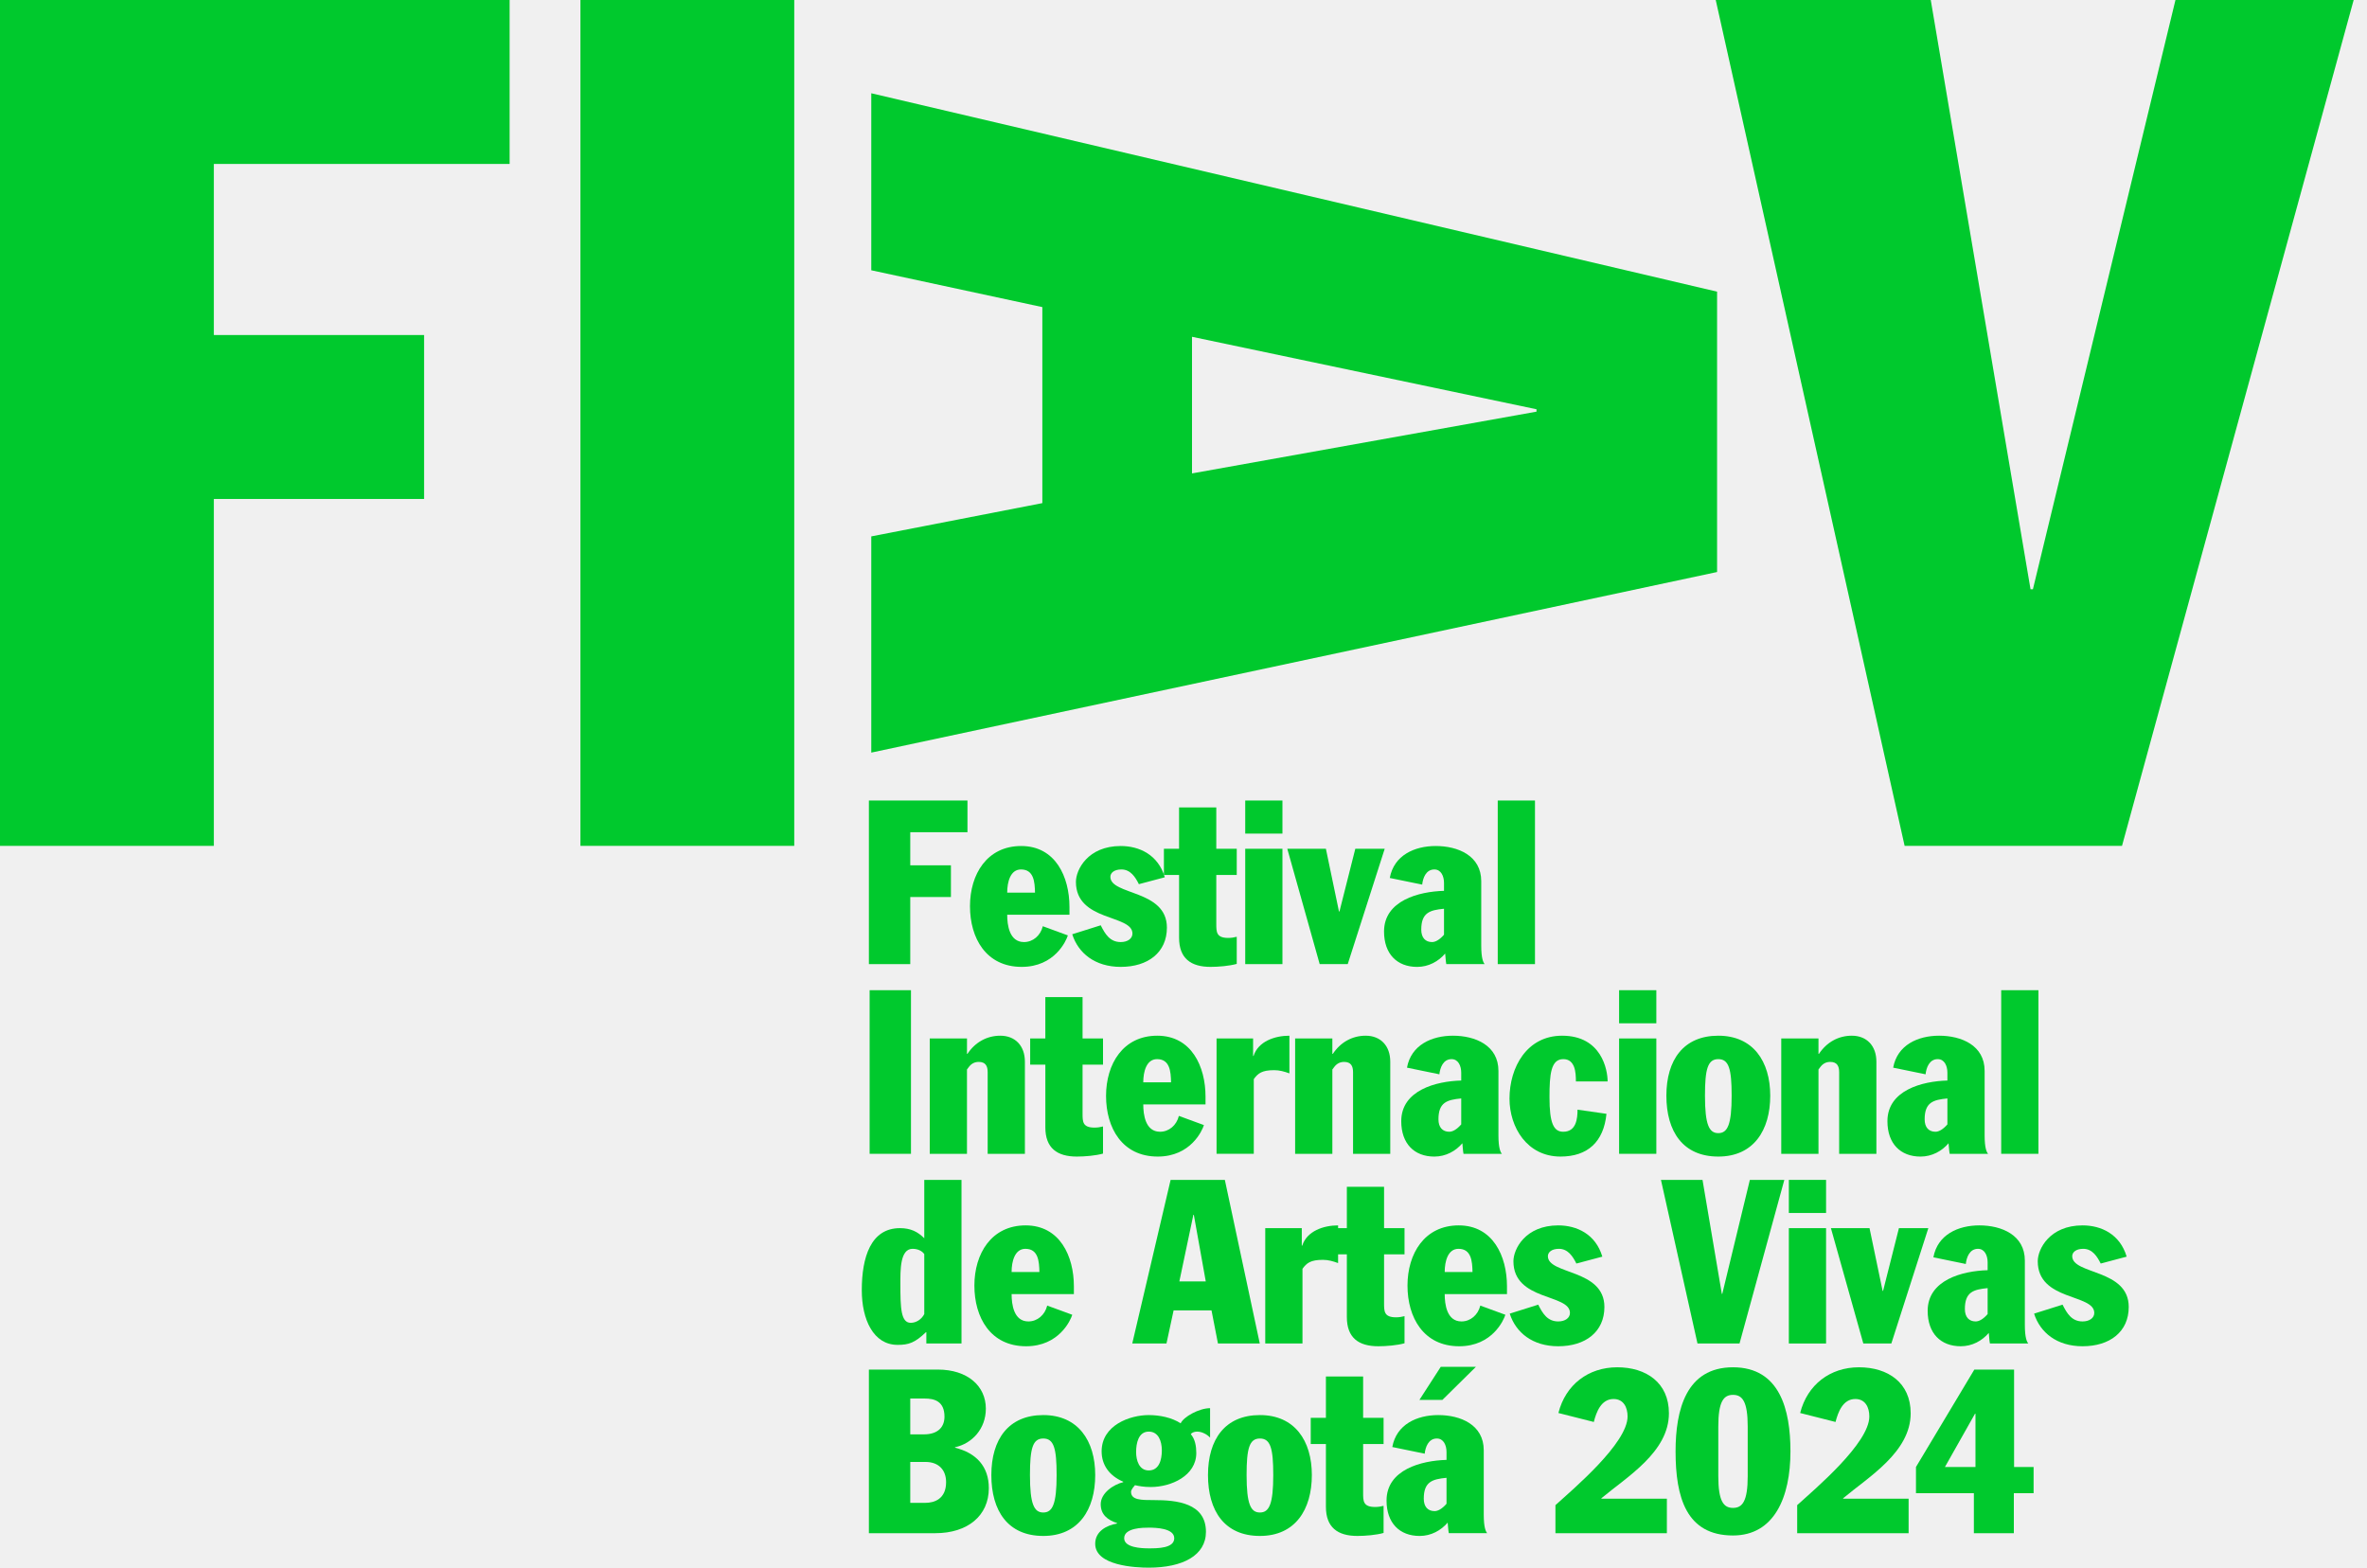
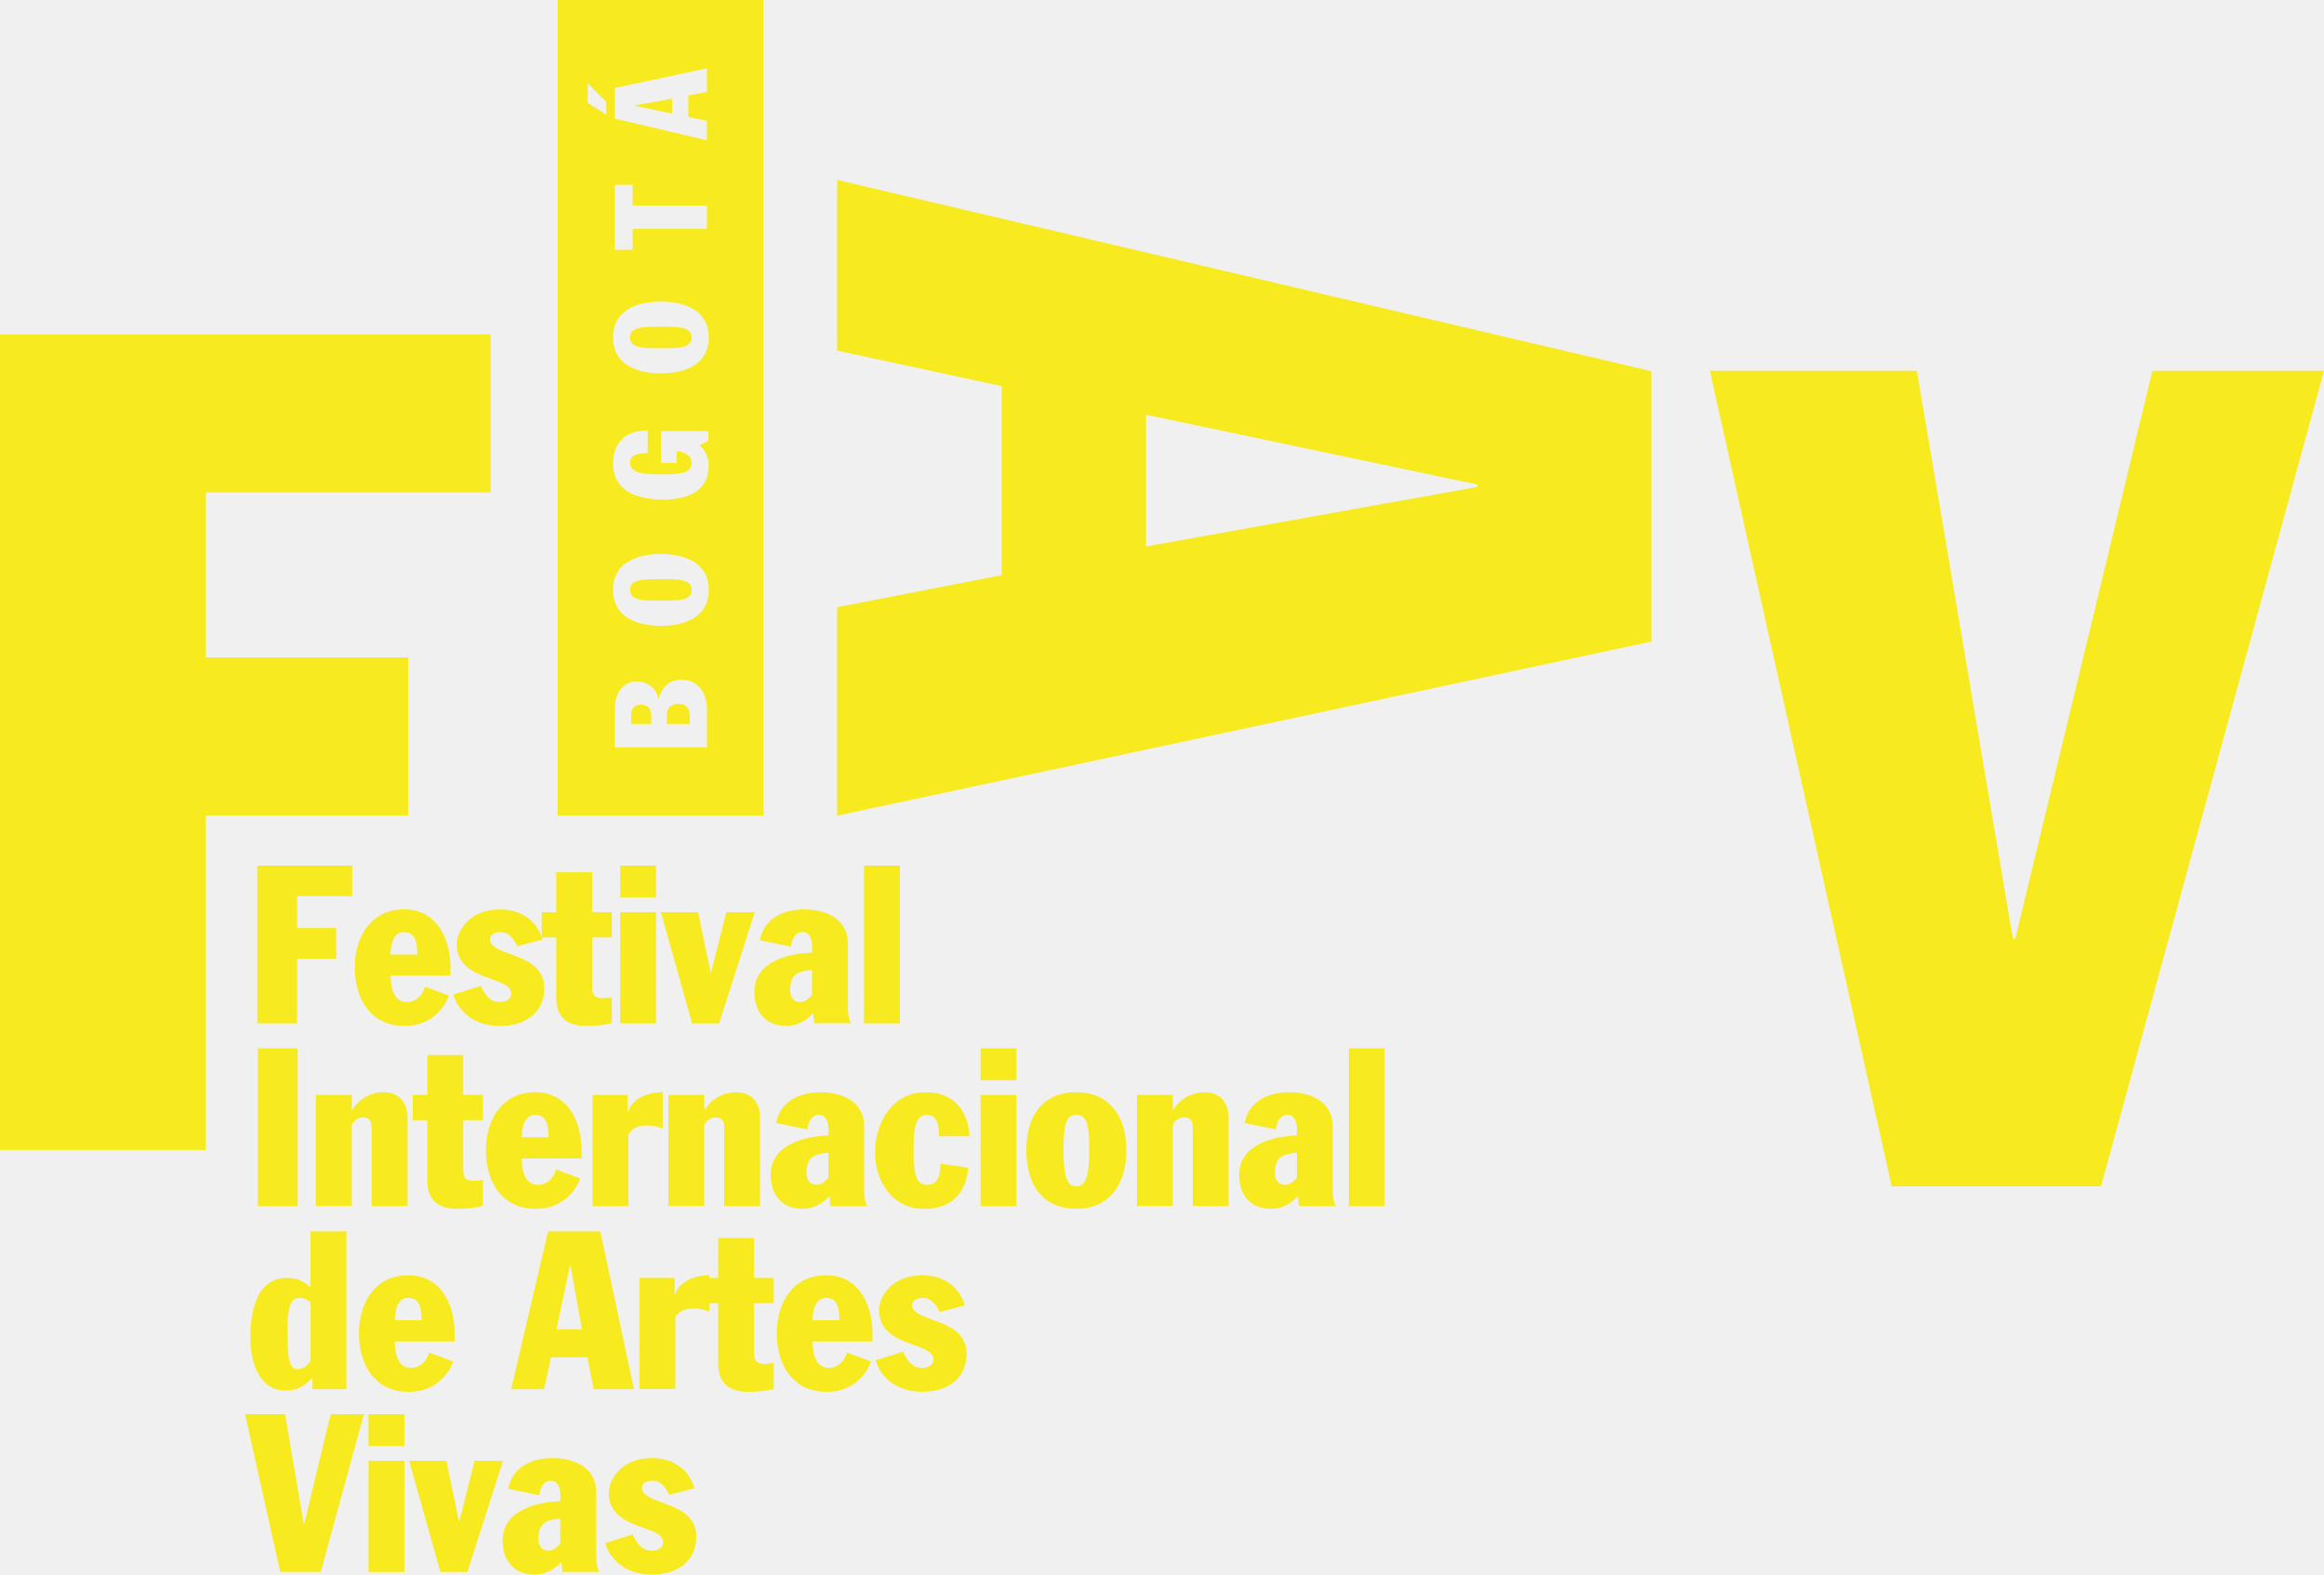
- <svg xmlns="http://www.w3.org/2000/svg" width="151" height="100" viewBox="0 0 151 100" fill="none">
-   <g clip-path="url(#clip0_120_8826)">
-     <path d="M0 0H32.511V10.458H13.641V21.371H27.054V31.829H13.641V53.958H0V0Z" fill="#00C92D" />
-     <path d="M37.027 0H50.668V53.957H37.027V0Z" fill="#00C92D" />
-     <path d="M109.539 18.605V36.489L55.582 48.009V34.216L66.495 32.094V19.59L55.582 17.241V5.949L109.539 18.605ZM76.043 21.484V30.199L98.02 26.259V26.107L76.043 21.484V21.484Z" fill="#00C92D" />
-     <path d="M109.453 0H123.17L129.535 37.589H129.687L138.781 0H150.149L135.371 53.957H121.503L109.453 0Z" fill="#00C92D" />
-     <path d="M55.43 51.065H61.718V53.087H58.069V55.198H60.663V57.221H58.069V61.501H55.43V51.065H55.43Z" fill="#00C92D" />
-     <path d="M64.253 58.35C64.253 58.995 64.385 60.094 65.323 60.094C65.895 60.094 66.378 59.684 66.525 59.083L68.123 59.669C68.02 60.006 67.287 61.677 65.177 61.677C62.905 61.677 61.879 59.845 61.879 57.807C61.879 55.77 62.963 53.967 65.147 53.967C67.331 53.967 68.225 55.931 68.225 57.851V58.349H64.253V58.35ZM66.027 56.943C66.012 56.254 65.953 55.462 65.132 55.462C64.458 55.462 64.253 56.254 64.253 56.943H66.027Z" fill="#00C92D" />
-     <path d="M72.653 56.4C72.433 55.96 72.125 55.462 71.539 55.462C71.055 55.462 70.835 55.697 70.835 55.931C70.835 57.118 74.441 56.737 74.441 59.171C74.441 60.754 73.239 61.677 71.495 61.677C69.853 61.677 68.783 60.798 68.402 59.596L70.22 59.024C70.498 59.581 70.806 60.094 71.495 60.094C71.935 60.094 72.243 59.874 72.243 59.551C72.243 58.32 68.637 58.804 68.637 56.254C68.637 55.477 69.399 53.967 71.495 53.967C72.682 53.967 73.884 54.524 74.309 55.961L72.653 56.401V56.4Z" fill="#00C92D" />
-     <path d="M75.217 55.814H74.25V54.143H75.217V51.505H77.592V54.143H78.897V55.814H77.592V58.936C77.592 59.449 77.592 59.83 78.355 59.83C78.545 59.83 78.736 59.8 78.897 59.757V61.486C78.428 61.618 77.739 61.677 77.226 61.677C75.966 61.677 75.218 61.134 75.218 59.815V55.813L75.217 55.814Z" fill="#00C92D" />
-     <path d="M79.438 51.065H81.812V53.175H79.438V51.065ZM79.438 54.143H81.812V61.501H79.438V54.143Z" fill="#00C92D" />
-     <path d="M82.122 54.143H84.584L85.419 58.145H85.449L86.46 54.143H88.336L85.977 61.501H84.188L82.121 54.143H82.122Z" fill="#00C92D" />
-     <path d="M92.119 56.327C92.119 55.887 91.929 55.462 91.503 55.462C90.961 55.462 90.77 56.019 90.727 56.429L88.66 56.005C88.924 54.553 90.243 53.967 91.591 53.967C93.013 53.967 94.494 54.583 94.494 56.21V60.314C94.494 61.15 94.626 61.399 94.713 61.501H92.265C92.222 61.296 92.222 61.047 92.192 60.827C91.767 61.325 91.137 61.678 90.404 61.678C89.128 61.678 88.293 60.857 88.293 59.421C88.293 57.442 90.521 56.87 92.119 56.826V56.328V56.327ZM92.119 57.968C91.21 58.056 90.668 58.217 90.668 59.302C90.668 59.816 90.932 60.094 91.357 60.094C91.562 60.094 91.826 59.962 92.119 59.625V57.968Z" fill="#00C92D" />
-     <path d="M95.547 51.065H97.922V61.501H95.547V51.065Z" fill="#00C92D" />
-     <path d="M55.477 63.165H58.115V73.601H55.477V63.165Z" fill="#00C92D" />
-     <path d="M59.313 66.243H61.688V67.225H61.717C62.215 66.477 62.963 66.067 63.814 66.067C64.767 66.067 65.382 66.713 65.382 67.724V73.602H63.007V68.398C63.007 68.003 62.875 67.739 62.435 67.739C62.186 67.739 61.981 67.841 61.819 68.047L61.687 68.222V73.602H59.312V66.244L59.313 66.243Z" fill="#00C92D" />
-     <path d="M66.686 67.914H65.719V66.243H66.686V63.605H69.061V66.243H70.366V67.914H69.061V71.036C69.061 71.549 69.061 71.93 69.823 71.93C70.014 71.93 70.204 71.901 70.366 71.857V73.587C69.896 73.719 69.208 73.777 68.695 73.777C67.435 73.777 66.687 73.234 66.687 71.915V67.913L66.686 67.914Z" fill="#00C92D" />
-     <path d="M72.933 70.45C72.933 71.095 73.065 72.194 74.003 72.194C74.575 72.194 75.058 71.783 75.205 71.183L76.803 71.769C76.7 72.106 75.967 73.777 73.856 73.777C71.584 73.777 70.559 71.945 70.559 69.907C70.559 67.87 71.643 66.067 73.827 66.067C76.011 66.067 76.905 68.031 76.905 69.951V70.449H72.933V70.45ZM74.706 69.042C74.692 68.353 74.633 67.562 73.812 67.562C73.138 67.562 72.933 68.353 72.933 69.042H74.706Z" fill="#00C92D" />
-     <path d="M77.61 66.243H79.94V67.357H79.97C80.263 66.433 81.318 66.067 82.256 66.067V68.471C81.934 68.354 81.626 68.266 81.289 68.266C80.497 68.266 80.248 68.471 79.984 68.837V73.601H77.609V66.243H77.61Z" fill="#00C92D" />
-     <path d="M82.622 66.243H84.996V67.225H85.026C85.524 66.477 86.272 66.067 87.122 66.067C88.075 66.067 88.69 66.713 88.69 67.724V73.602H86.316V68.398C86.316 68.003 86.184 67.739 85.744 67.739C85.495 67.739 85.289 67.841 85.128 68.047L84.996 68.222V73.602H82.621V66.244L82.622 66.243Z" fill="#00C92D" />
-     <path d="M93.217 68.427C93.217 67.987 93.026 67.562 92.601 67.562C92.058 67.562 91.868 68.119 91.824 68.53L89.757 68.105C90.021 66.654 91.341 66.067 92.689 66.067C94.111 66.067 95.591 66.683 95.591 68.31V72.415C95.591 73.25 95.724 73.499 95.811 73.602H93.363C93.319 73.396 93.319 73.147 93.29 72.928C92.865 73.426 92.235 73.778 91.501 73.778C90.226 73.778 89.391 72.957 89.391 71.521C89.391 69.542 91.618 68.97 93.217 68.927V68.428V68.427ZM93.217 70.069C92.308 70.157 91.765 70.318 91.765 71.403C91.765 71.916 92.029 72.194 92.454 72.194C92.66 72.194 92.924 72.062 93.217 71.725V70.069Z" fill="#00C92D" />
-     <path d="M100.533 68.984C100.533 68.691 100.519 68.339 100.416 68.061C100.299 67.768 100.108 67.562 99.727 67.562C98.936 67.562 98.848 68.53 98.848 69.995C98.848 71.652 99.112 72.194 99.727 72.194C100.563 72.194 100.636 71.343 100.636 70.786L102.483 71.05C102.307 72.839 101.281 73.777 99.551 73.777C97.411 73.777 96.297 71.901 96.297 70.083C96.297 68.075 97.411 66.067 99.653 66.067C102.175 66.067 102.556 68.251 102.556 68.984H100.533V68.984Z" fill="#00C92D" />
-     <path d="M103.289 63.165H105.664V65.276H103.289V63.165ZM103.289 66.243H105.664V73.601H103.289V66.243Z" fill="#00C92D" />
-     <path d="M109.618 66.067C111.831 66.067 112.93 67.694 112.93 69.893C112.93 72.091 111.875 73.777 109.618 73.777C107.36 73.777 106.305 72.179 106.305 69.893C106.305 67.606 107.404 66.067 109.618 66.067ZM109.618 72.282C110.204 72.282 110.468 71.754 110.468 69.893C110.468 68.192 110.292 67.562 109.618 67.562C108.943 67.562 108.767 68.192 108.767 69.893C108.767 71.754 109.031 72.282 109.618 72.282Z" fill="#00C92D" />
-     <path d="M113.633 66.243H116.008V67.225H116.038C116.536 66.477 117.284 66.067 118.134 66.067C119.087 66.067 119.702 66.713 119.702 67.724V73.602H117.327V68.398C117.327 68.003 117.195 67.739 116.755 67.739C116.506 67.739 116.301 67.841 116.14 68.047L116.008 68.222V73.602H113.633V66.244L113.633 66.243Z" fill="#00C92D" />
-     <path d="M124.232 68.427C124.232 67.987 124.042 67.562 123.616 67.562C123.074 67.562 122.884 68.119 122.84 68.53L120.773 68.105C121.037 66.654 122.356 66.067 123.705 66.067C125.126 66.067 126.607 66.683 126.607 68.31V72.415C126.607 73.25 126.739 73.499 126.827 73.602H124.379C124.335 73.396 124.335 73.147 124.305 72.928C123.881 73.426 123.25 73.778 122.517 73.778C121.242 73.778 120.406 72.957 120.406 71.521C120.406 69.542 122.634 68.97 124.232 68.927V68.428V68.427ZM124.232 70.069C123.324 70.157 122.781 70.318 122.781 71.403C122.781 71.916 123.045 72.194 123.47 72.194C123.675 72.194 123.939 72.062 124.232 71.725V70.069Z" fill="#00C92D" />
-     <path d="M127.664 63.165H130.039V73.601H127.664V63.165Z" fill="#00C92D" />
-     <path d="M61.338 85.701H59.095V84.983H59.066C58.363 85.658 57.967 85.789 57.263 85.789C55.709 85.789 54.977 84.162 54.977 82.3C54.977 80.205 55.548 78.343 57.41 78.343C58.084 78.343 58.538 78.563 58.963 78.988V75.265H61.338V85.701V85.701ZM58.963 79.999C58.831 79.809 58.568 79.662 58.216 79.662C57.41 79.662 57.439 81.04 57.439 81.905C57.439 83.429 57.468 84.382 58.099 84.382C58.45 84.382 58.788 84.163 58.963 83.825V80V79.999Z" fill="#00C92D" />
-     <path d="M64.534 82.55C64.534 83.195 64.666 84.294 65.604 84.294C66.176 84.294 66.659 83.883 66.806 83.283L68.404 83.869C68.302 84.206 67.569 85.877 65.458 85.877C63.186 85.877 62.16 84.045 62.16 82.007C62.16 79.97 63.245 78.167 65.429 78.167C67.613 78.167 68.507 80.131 68.507 82.051V82.549H64.534V82.55ZM66.308 81.143C66.293 80.454 66.235 79.662 65.414 79.662C64.74 79.662 64.534 80.454 64.534 81.143H66.308Z" fill="#00C92D" />
-     <path d="M74.678 75.265H78.138L80.366 85.701H77.698L77.287 83.59H74.869L74.414 85.701H72.231L74.678 75.265ZM75.235 81.743H76.921L76.159 77.493H76.13L75.235 81.743Z" fill="#00C92D" />
-     <path d="M80.715 78.343H83.046V79.457H83.075C83.368 78.533 84.424 78.167 85.362 78.167V80.571C85.04 80.454 84.732 80.365 84.394 80.365C83.603 80.365 83.354 80.571 83.09 80.937V85.701H80.715V78.344L80.715 78.343Z" fill="#00C92D" />
-     <path d="M85.921 80.014H84.953V78.344H85.921V75.705H88.295V78.344H89.6V80.014H88.295V83.136C88.295 83.649 88.295 84.031 89.058 84.031C89.248 84.031 89.439 84.001 89.6 83.957V85.687C89.131 85.819 88.442 85.877 87.929 85.877C86.669 85.877 85.921 85.335 85.921 84.016V80.014L85.921 80.014Z" fill="#00C92D" />
-     <path d="M92.163 82.55C92.163 83.195 92.295 84.294 93.233 84.294C93.805 84.294 94.288 83.883 94.435 83.283L96.033 83.869C95.93 84.206 95.198 85.877 93.087 85.877C90.815 85.877 89.789 84.045 89.789 82.007C89.789 79.97 90.874 78.167 93.058 78.167C95.242 78.167 96.136 80.131 96.136 82.051V82.549H92.163V82.55ZM93.937 81.143C93.922 80.454 93.864 79.662 93.043 79.662C92.368 79.662 92.163 80.454 92.163 81.143H93.937Z" fill="#00C92D" />
-     <path d="M100.563 80.6C100.343 80.16 100.035 79.662 99.449 79.662C98.965 79.662 98.746 79.897 98.746 80.131C98.746 81.318 102.351 80.937 102.351 83.371C102.351 84.954 101.149 85.877 99.405 85.877C97.764 85.877 96.694 84.998 96.312 83.796L98.13 83.224C98.408 83.781 98.716 84.294 99.405 84.294C99.845 84.294 100.153 84.074 100.153 83.751C100.153 82.52 96.547 83.004 96.547 80.454C96.547 79.677 97.309 78.167 99.405 78.167C100.592 78.167 101.794 78.724 102.219 80.161L100.563 80.601V80.6Z" fill="#00C92D" />
-     <path d="M105.957 75.265H108.61L109.842 82.535H109.871L111.63 75.265H113.829L110.971 85.701H108.289L105.958 75.265H105.957Z" fill="#00C92D" />
-     <path d="M114.117 75.265H116.492V77.376H114.117V75.265ZM114.117 78.343H116.492V85.701H114.117V78.343Z" fill="#00C92D" />
-     <path d="M116.801 78.343H119.264L120.099 82.345H120.129L121.14 78.343H123.016L120.656 85.701H118.868L116.801 78.343H116.801Z" fill="#00C92D" />
-     <path d="M126.799 80.527C126.799 80.087 126.608 79.662 126.183 79.662C125.64 79.662 125.45 80.219 125.406 80.629L123.339 80.204C123.603 78.753 124.923 78.167 126.271 78.167C127.693 78.167 129.173 78.783 129.173 80.41V84.514C129.173 85.349 129.305 85.598 129.393 85.701H126.945C126.901 85.496 126.901 85.246 126.872 85.027C126.447 85.525 125.817 85.877 125.083 85.877C123.808 85.877 122.973 85.056 122.973 83.62C122.973 81.641 125.2 81.069 126.799 81.026V80.527V80.527ZM126.799 82.168C125.89 82.257 125.347 82.417 125.347 83.502C125.347 84.016 125.612 84.294 126.036 84.294C126.242 84.294 126.506 84.162 126.799 83.825V82.168Z" fill="#00C92D" />
-     <path d="M134.012 80.6C133.792 80.16 133.484 79.662 132.898 79.662C132.414 79.662 132.195 79.897 132.195 80.131C132.195 81.318 135.8 80.937 135.8 83.371C135.8 84.954 134.598 85.877 132.854 85.877C131.213 85.877 130.143 84.998 129.762 83.796L131.579 83.224C131.857 83.781 132.165 84.294 132.854 84.294C133.294 84.294 133.602 84.074 133.602 83.751C133.602 82.52 129.996 83.004 129.996 80.454C129.996 79.677 130.759 78.167 132.854 78.167C134.041 78.167 135.244 78.724 135.668 80.161L134.012 80.601V80.6Z" fill="#00C92D" />
-     <path d="M55.43 87.365H59.828C61.733 87.365 62.891 88.42 62.891 89.857C62.891 91.147 62.012 92.085 60.926 92.319V92.349C62.289 92.686 63.081 93.551 63.081 94.929C63.081 96.688 61.733 97.802 59.666 97.802H55.43V87.366L55.43 87.365ZM58.069 91.498H58.933C59.886 91.498 60.252 90.985 60.252 90.369C60.252 89.373 59.593 89.212 58.992 89.212H58.069V91.498ZM58.069 95.866H59.036C59.608 95.866 60.355 95.617 60.355 94.547C60.355 93.77 59.886 93.257 59.036 93.257H58.069V95.866Z" fill="#00C92D" />
-     <path d="M66.555 90.267C68.768 90.267 69.868 91.894 69.868 94.093C69.868 96.291 68.813 97.977 66.555 97.977C64.297 97.977 63.242 96.379 63.242 94.093C63.242 91.806 64.342 90.267 66.555 90.267ZM66.555 96.482C67.141 96.482 67.406 95.954 67.406 94.093C67.406 92.392 67.23 91.762 66.555 91.762C65.88 91.762 65.705 92.392 65.705 94.093C65.705 95.954 65.969 96.482 66.555 96.482Z" fill="#00C92D" />
-     <path d="M77.196 91.704C77.094 91.601 76.962 91.498 76.83 91.439C76.683 91.366 76.537 91.322 76.36 91.322C76.184 91.322 76.023 91.396 75.965 91.484C76.243 91.806 76.316 92.26 76.316 92.686C76.316 94.137 74.719 94.856 73.414 94.856C72.96 94.856 72.666 94.797 72.403 94.739C72.344 94.812 72.154 95.017 72.154 95.163C72.154 95.691 72.799 95.691 73.634 95.691C75.042 95.691 76.932 95.867 76.932 97.713C76.932 99.223 75.452 100 73.283 100C72.447 100 69.867 99.883 69.867 98.476C69.867 97.684 70.586 97.303 71.26 97.186V97.156C70.673 96.966 70.219 96.629 70.219 95.954C70.219 95.236 71.04 94.694 71.655 94.547V94.518C70.731 94.122 70.277 93.418 70.277 92.583C70.277 90.912 72.08 90.267 73.282 90.267C73.985 90.267 74.763 90.428 75.32 90.794C75.495 90.384 76.492 89.827 77.196 89.827V91.703L77.196 91.704ZM71.715 98.123C71.715 98.724 72.814 98.769 73.283 98.769C73.84 98.769 74.91 98.769 74.91 98.123C74.91 97.478 73.723 97.449 73.283 97.449C72.945 97.449 71.715 97.449 71.715 98.123ZM72.477 92.626C72.477 93.154 72.667 93.799 73.283 93.799C73.942 93.799 74.118 93.125 74.118 92.524C74.118 91.923 73.898 91.322 73.283 91.322C72.623 91.322 72.477 92.07 72.477 92.626Z" fill="#00C92D" />
-     <path d="M80.375 90.267C82.589 90.267 83.688 91.894 83.688 94.093C83.688 96.291 82.633 97.977 80.375 97.977C78.118 97.977 77.062 96.379 77.062 94.093C77.062 91.806 78.162 90.267 80.375 90.267ZM80.375 96.482C80.962 96.482 81.226 95.954 81.226 94.093C81.226 92.392 81.05 91.762 80.375 91.762C79.701 91.762 79.525 92.392 79.525 94.093C79.525 95.954 79.789 96.482 80.375 96.482Z" fill="#00C92D" />
-     <path d="M84.585 92.114H83.617V90.443H84.585V87.805H86.959V90.443H88.264V92.114H86.959V95.236C86.959 95.749 86.959 96.13 87.722 96.13C87.912 96.13 88.103 96.101 88.264 96.057V97.787C87.795 97.919 87.106 97.977 86.593 97.977C85.333 97.977 84.585 97.434 84.585 96.115V92.114H84.585Z" fill="#00C92D" />
-     <path d="M92.279 92.627C92.279 92.187 92.089 91.762 91.663 91.762C91.121 91.762 90.931 92.319 90.887 92.73L88.82 92.305C89.084 90.854 90.403 90.267 91.752 90.267C93.173 90.267 94.654 90.883 94.654 92.51V96.614C94.654 97.449 94.786 97.698 94.874 97.801H92.425C92.382 97.596 92.382 97.347 92.352 97.127C91.927 97.625 91.297 97.978 90.564 97.978C89.288 97.978 88.453 97.156 88.453 95.72C88.453 93.742 90.681 93.17 92.279 93.126V92.628V92.627ZM92.015 89.3H90.549L91.912 87.189H94.155L92.015 89.3ZM92.279 94.269C91.371 94.357 90.828 94.518 90.828 95.603C90.828 96.116 91.092 96.394 91.517 96.394C91.722 96.394 91.986 96.262 92.279 95.925V94.269Z" fill="#00C92D" />
-     <path d="M99.227 96.013C100.34 95.002 103.829 92.07 103.829 90.356C103.829 89.784 103.58 89.242 102.935 89.242C102.143 89.242 101.835 90.077 101.675 90.707L99.417 90.135C99.872 88.332 101.323 87.219 103.17 87.219C105.016 87.219 106.467 88.2 106.467 90.15C106.467 92.628 103.785 94.21 102.158 95.574V95.603H106.336V97.802H99.227V96.013H99.227Z" fill="#00C92D" />
-     <path d="M110.555 87.219C113.545 87.219 114.22 89.93 114.22 92.583C114.22 95.5 113.193 97.948 110.555 97.948C107.565 97.948 106.891 95.5 106.891 92.583C106.891 89.93 107.565 87.219 110.555 87.219ZM109.617 94.166C109.617 95.764 109.954 96.189 110.555 96.189C111.156 96.189 111.493 95.764 111.493 94.166V91.001C111.493 89.403 111.156 88.978 110.555 88.978C109.954 88.978 109.617 89.403 109.617 91.001V94.166Z" fill="#00C92D" />
-     <path d="M114.648 96.013C115.762 95.002 119.251 92.07 119.251 90.356C119.251 89.784 119.002 89.242 118.357 89.242C117.565 89.242 117.257 90.077 117.096 90.707L114.839 90.135C115.294 88.332 116.745 87.219 118.591 87.219C120.438 87.219 121.889 88.2 121.889 90.15C121.889 92.628 119.207 94.21 117.58 95.574V95.603H121.758V97.802H114.649V96.013H114.648Z" fill="#00C92D" />
-     <path d="M125.921 95.251H122.227V93.58L125.95 87.366H128.486V93.58H129.731V95.251H128.471V97.802H125.921V95.251ZM126.023 90.18H125.994L124.074 93.58H126.023V90.18Z" fill="#00C92D" />
-   </g>
-   <defs>
-     <clipPath id="clip0_120_8826">
-       <rect width="150.148" height="100" fill="white" />
-     </clipPath>
-   </defs>
+ <svg xmlns="http://www.w3.org/2000/svg" width="124" height="84" viewBox="0 0 124 84" fill="none">
+   <path d="M13.727 46.176H18.79V47.808H15.851V49.509H17.939V51.141H15.851V54.593H13.727V46.176Z" fill="#F7EA1E" />
+   <path d="M20.842 52.051C20.842 52.571 20.947 53.456 21.701 53.456C22.163 53.456 22.552 53.127 22.67 52.64L23.955 53.111C23.87 53.383 23.282 54.73 21.584 54.73C19.755 54.73 18.928 53.253 18.928 51.608C18.928 49.964 19.804 48.51 21.559 48.51C23.315 48.51 24.036 50.094 24.036 51.641V52.043H20.838L20.842 52.051ZM22.269 50.918C22.256 50.362 22.208 49.724 21.547 49.724C21.004 49.724 20.838 50.362 20.838 50.918H22.269Z" fill="#F7EA1E" />
+   <path d="M27.604 50.48C27.425 50.126 27.178 49.724 26.708 49.724C26.319 49.724 26.14 49.915 26.14 50.102C26.14 51.06 29.043 50.752 29.043 52.713C29.043 53.987 28.074 54.735 26.671 54.735C25.35 54.735 24.486 54.024 24.182 53.058L25.646 52.595C25.869 53.046 26.116 53.456 26.671 53.456C27.024 53.456 27.275 53.277 27.275 53.017C27.275 52.022 24.373 52.412 24.373 50.358C24.373 49.733 24.985 48.514 26.675 48.514C27.632 48.514 28.601 48.965 28.942 50.122L27.608 50.475L27.604 50.48Z" fill="#F7EA1E" />
+   <path d="M29.679 50.009H28.901V48.661H29.679V46.533H31.593V48.661H32.643V50.009H31.593V52.526C31.593 52.94 31.593 53.249 32.205 53.249C32.359 53.249 32.513 53.224 32.643 53.188V54.58C32.266 54.686 31.71 54.735 31.297 54.735C30.284 54.735 29.679 54.296 29.679 53.232V50.005V50.009Z" fill="#F7EA1E" />
+   <path d="M33.093 46.176H35.006V47.877H33.093V46.176ZM33.093 48.661H35.006V54.596H33.093V48.661Z" fill="#F7EA1E" />
+   <path d="M35.262 48.661H37.244L37.917 51.888H37.941L38.756 48.661H40.269L38.367 54.596H36.928L35.262 48.661Z" fill="#F7EA1E" />
+   <path d="M43.325 50.419C43.325 50.065 43.171 49.72 42.831 49.72C42.393 49.72 42.239 50.171 42.206 50.5L40.544 50.159C40.755 48.989 41.817 48.514 42.904 48.514C44.047 48.514 45.239 49.01 45.239 50.321V53.63C45.239 54.304 45.344 54.503 45.417 54.588H43.447C43.41 54.422 43.41 54.223 43.386 54.044C43.045 54.446 42.535 54.73 41.947 54.73C40.921 54.73 40.248 54.069 40.248 52.912C40.248 51.316 42.04 50.853 43.329 50.821V50.419H43.325ZM43.325 51.746C42.591 51.815 42.158 51.945 42.158 52.822C42.158 53.236 42.368 53.46 42.713 53.46C42.879 53.46 43.09 53.354 43.325 53.082V51.746Z" fill="#F7EA1E" />
+   <path d="M46.098 46.176H48.012V54.593H46.098V46.176Z" fill="#F7EA1E" />
+   <path d="M13.759 55.928H15.884V64.345H13.759V55.928Z" fill="#F7EA1E" />
+   <path d="M16.852 58.409H18.766V59.201H18.79C19.192 58.596 19.792 58.267 20.477 58.267C21.243 58.267 21.742 58.787 21.742 59.603V64.341H19.828V60.143C19.828 59.822 19.723 59.611 19.366 59.611C19.163 59.611 19.001 59.692 18.871 59.858L18.766 60.001V64.337H16.852V58.401V58.409Z" fill="#F7EA1E" />
+   <path d="M22.8 59.757H22.021V58.409H22.8V56.282H24.713V58.409H25.763V59.757H24.713V62.274C24.713 62.688 24.713 62.997 25.325 62.997C25.48 62.997 25.634 62.973 25.763 62.936V64.333C25.386 64.438 24.831 64.487 24.417 64.487C23.404 64.487 22.8 64.049 22.8 62.985V59.757Z" fill="#F7EA1E" />
+   <path d="M27.839 61.803C27.839 62.323 27.944 63.208 28.698 63.208C29.16 63.208 29.55 62.875 29.667 62.392L30.952 62.867C30.871 63.139 30.279 64.487 28.581 64.487C26.752 64.487 25.925 63.009 25.925 61.365C25.925 59.72 26.801 58.267 28.556 58.267C30.312 58.267 31.033 59.85 31.033 61.397V61.799H27.835L27.839 61.803ZM29.27 60.67C29.258 60.114 29.209 59.477 28.548 59.477C28.005 59.477 27.839 60.114 27.839 60.67H29.27Z" fill="#F7EA1E" />
+   <path d="M31.617 58.409H33.494V59.306H33.519C33.754 58.563 34.605 58.267 35.359 58.267V60.208C35.1 60.114 34.852 60.041 34.581 60.041C33.944 60.041 33.742 60.208 33.531 60.504V64.345H31.617V58.409Z" fill="#F7EA1E" />
+   <path d="M35.663 58.409H37.577V59.201H37.601C38.002 58.596 38.602 58.267 39.287 58.267C40.054 58.267 40.552 58.787 40.552 59.603V64.341H38.639V60.143C38.639 59.822 38.533 59.611 38.177 59.611C37.978 59.611 37.812 59.692 37.682 59.858L37.577 60.001V64.337H35.663V58.401V58.409Z" fill="#F7EA1E" />
+   <path d="M44.197 60.171C44.197 59.818 44.043 59.473 43.702 59.473C43.264 59.473 43.11 59.923 43.078 60.252L41.412 59.911C41.623 58.742 42.685 58.267 43.771 58.267C44.914 58.267 46.11 58.762 46.11 60.078V63.387C46.11 64.061 46.216 64.264 46.289 64.345H44.318C44.282 64.178 44.282 63.98 44.258 63.801C43.917 64.203 43.406 64.487 42.819 64.487C41.793 64.487 41.12 63.825 41.12 62.668C41.12 61.072 42.916 60.61 44.201 60.577V60.175L44.197 60.171ZM44.197 61.495C43.467 61.564 43.029 61.698 43.029 62.571C43.029 62.985 43.24 63.208 43.585 63.208C43.751 63.208 43.962 63.102 44.197 62.831V61.495Z" fill="#F7EA1E" />
+   <path d="M50.099 60.622C50.099 60.386 50.087 60.102 50.006 59.879C49.913 59.643 49.759 59.477 49.451 59.477C48.814 59.477 48.741 60.256 48.741 61.438C48.741 62.774 48.952 63.212 49.451 63.212C50.124 63.212 50.181 62.526 50.181 62.079L51.668 62.291C51.526 63.732 50.699 64.491 49.309 64.491C47.586 64.491 46.69 62.977 46.69 61.511C46.69 59.891 47.586 58.271 49.394 58.271C51.425 58.271 51.729 60.033 51.729 60.622H50.099Z" fill="#F7EA1E" />
+   <path d="M52.317 55.928H54.23V57.63H52.317V55.928ZM52.317 58.409H54.23V64.345H52.317V58.409Z" fill="#F7EA1E" />
+   <path d="M57.429 58.267C59.213 58.267 60.097 59.578 60.097 61.353C60.097 63.127 59.245 64.483 57.429 64.483C55.613 64.483 54.762 63.196 54.762 61.353C54.762 59.509 55.645 58.267 57.429 58.267ZM57.429 63.281C57.903 63.281 58.114 62.855 58.114 61.353C58.114 59.98 57.972 59.473 57.429 59.473C56.886 59.473 56.744 59.98 56.744 61.353C56.744 62.855 56.955 63.281 57.429 63.281Z" fill="#F7EA1E" />
+   <path d="M60.66 58.409H62.574V59.201H62.598C62.999 58.596 63.599 58.267 64.284 58.267C65.051 58.267 65.549 58.787 65.549 59.603V64.341H63.636V60.143C63.636 59.822 63.53 59.611 63.178 59.611C62.975 59.611 62.813 59.692 62.683 59.858L62.578 60.001V64.337H60.664V58.401L60.66 58.409Z" fill="#F7EA1E" />
+   <path d="M69.194 60.171C69.194 59.818 69.04 59.473 68.699 59.473C68.261 59.473 68.107 59.923 68.075 60.252L66.413 59.911C66.624 58.742 67.686 58.267 68.772 58.267C69.915 58.267 71.107 58.762 71.107 60.078V63.387C71.107 64.061 71.213 64.264 71.286 64.345H69.316C69.279 64.178 69.279 63.98 69.255 63.801C68.914 64.203 68.403 64.487 67.816 64.487C66.79 64.487 66.117 63.825 66.117 62.668C66.117 61.072 67.913 60.61 69.198 60.577V60.175L69.194 60.171ZM69.194 61.495C68.464 61.564 68.026 61.698 68.026 62.571C68.026 62.985 68.237 63.208 68.582 63.208C68.748 63.208 68.959 63.102 69.194 62.831V61.495Z" fill="#F7EA1E" />
+   <path d="M71.967 55.928H73.88V64.345H71.967V55.928Z" fill="#F7EA1E" />
+   <path d="M18.482 74.109H16.674V73.529H16.65C16.082 74.073 15.766 74.179 15.198 74.179C13.946 74.179 13.358 72.867 13.358 71.365C13.358 69.676 13.82 68.174 15.316 68.174C15.859 68.174 16.224 68.352 16.569 68.693V65.689H18.482V74.109ZM16.569 69.509C16.463 69.355 16.248 69.237 15.969 69.237C15.32 69.237 15.344 70.35 15.344 71.044C15.344 72.274 15.369 73.042 15.876 73.042C16.159 73.042 16.431 72.863 16.573 72.591V69.505L16.569 69.509Z" fill="#F7EA1E" />
+   <path d="M21.065 71.568C21.065 72.088 21.17 72.973 21.924 72.973C22.386 72.973 22.775 72.64 22.893 72.157L24.178 72.632C24.097 72.904 23.505 74.252 21.806 74.252C19.978 74.252 19.151 72.774 19.151 71.129C19.151 69.485 20.023 68.031 21.782 68.031C23.542 68.031 24.259 69.615 24.259 71.162V71.564H21.061L21.065 71.568ZM22.496 70.431C22.483 69.875 22.435 69.237 21.774 69.237C21.231 69.237 21.065 69.875 21.065 70.431H22.496Z" fill="#F7EA1E" />
+   <path d="M32.031 65.693L33.823 74.109H31.674L31.341 72.408H29.396L29.031 74.109H27.271L29.242 65.693H32.031ZM29.692 70.918H31.05L30.438 67.492H30.413L29.692 70.918Z" fill="#F7EA1E" />
+   <path d="M34.118 68.174H35.996V69.071H36.02C36.255 68.328 37.106 68.031 37.86 68.031V69.968C37.601 69.875 37.354 69.802 37.082 69.802C36.446 69.802 36.243 69.968 36.032 70.26V74.101H34.118V68.165V68.174Z" fill="#F7EA1E" />
+   <path d="M38.319 69.522H37.54V68.174H38.319V66.046H40.232V68.174H41.282V69.522H40.232V72.039C40.232 72.453 40.232 72.762 40.844 72.762C40.998 72.762 41.152 72.737 41.282 72.701V74.097C40.905 74.203 40.35 74.252 39.936 74.252C38.923 74.252 38.319 73.813 38.319 72.749V69.522Z" fill="#F7EA1E" />
+   <path d="M43.358 71.568C43.358 72.088 43.463 72.973 44.217 72.973C44.679 72.973 45.068 72.64 45.186 72.157L46.471 72.632C46.39 72.904 45.798 74.252 44.099 74.252C42.271 74.252 41.444 72.774 41.444 71.129C41.444 69.485 42.32 68.031 44.075 68.031C45.831 68.031 46.552 69.615 46.552 71.162V71.564H43.354L43.358 71.568ZM44.789 70.431C44.776 69.875 44.728 69.237 44.067 69.237C43.524 69.237 43.358 69.875 43.358 70.431H44.789Z" fill="#F7EA1E" />
+   <path d="M50.136 69.993C49.958 69.639 49.71 69.237 49.24 69.237C48.851 69.237 48.672 69.428 48.672 69.615C48.672 70.573 51.575 70.265 51.575 72.226C51.575 73.501 50.606 74.248 49.203 74.248C47.882 74.248 47.023 73.537 46.714 72.571L48.178 72.108C48.401 72.559 48.652 72.973 49.203 72.973C49.556 72.973 49.808 72.794 49.808 72.534C49.808 71.54 46.905 71.933 46.905 69.875C46.905 69.25 47.517 68.031 49.208 68.031C50.164 68.031 51.133 68.482 51.474 69.639L50.14 69.993H50.136Z" fill="#F7EA1E" />
+   <path d="M13.074 75.441H15.211L16.204 81.304H16.228L17.643 75.441H19.415L17.112 83.858H14.951L13.074 75.441Z" fill="#F7EA1E" />
+   <path d="M19.662 75.441H21.575V77.142H19.662V75.441ZM19.662 77.926H21.575V83.862H19.662V77.926Z" fill="#F7EA1E" />
+   <path d="M21.831 77.926H23.813L24.486 81.154H24.511L25.325 77.926H26.837L24.936 83.862H23.497L21.831 77.926Z" fill="#F7EA1E" />
+   <path d="M29.894 79.688C29.894 79.335 29.74 78.99 29.4 78.99C28.962 78.99 28.808 79.441 28.775 79.769L27.113 79.428C27.324 78.259 28.386 77.784 29.473 77.784C30.616 77.784 31.808 78.279 31.808 79.591V82.9C31.808 83.574 31.913 83.773 31.986 83.858H30.016C29.979 83.691 29.979 83.493 29.955 83.314C29.614 83.716 29.104 84 28.516 84C27.49 84 26.817 83.338 26.817 82.181C26.817 80.585 28.613 80.123 29.898 80.09V79.688H29.894ZM29.894 81.012C29.165 81.081 28.727 81.215 28.727 82.088C28.727 82.502 28.938 82.725 29.282 82.725C29.448 82.725 29.659 82.62 29.894 82.347V81.012Z" fill="#F7EA1E" />
+   <path d="M35.712 79.745C35.533 79.392 35.286 78.99 34.816 78.99C34.427 78.99 34.248 79.181 34.248 79.367C34.248 80.326 37.151 80.017 37.151 81.978C37.151 83.253 36.182 84 34.779 84C33.458 84 32.598 83.29 32.29 82.323L33.754 81.86C33.977 82.311 34.228 82.725 34.779 82.725C35.132 82.725 35.383 82.546 35.383 82.287C35.383 81.292 32.481 81.686 32.481 79.627C32.481 79.002 33.093 77.784 34.783 77.784C35.74 77.784 36.709 78.235 37.05 79.392L35.716 79.745H35.712Z" fill="#F7EA1E" />
+   <path d="M0 17.836H26.177V26.269H10.982V35.071H21.782V43.504H10.982V61.349H0V17.836Z" fill="#F7EA1E" />
+   <path d="M88.114 19.801V34.223L44.667 43.512V32.392L53.452 30.682V20.601L44.667 18.705V9.598L88.114 19.805V19.801ZM61.143 22.124V29.152L78.838 25.973V25.851L61.143 22.124Z" fill="#F7EA1E" />
+   <path d="M91.231 19.777H102.275L107.403 50.09H107.525L114.846 19.777H124L112.101 63.289H100.933L91.231 19.777Z" fill="#F7EA1E" />
+   <path d="M36.186 37.548C35.821 37.548 35.578 37.771 35.578 38.169V38.624H36.806V38.169C36.806 37.901 36.689 37.548 36.186 37.548Z" fill="#F7EA1E" />
+   <path d="M34.22 37.597C33.75 37.597 33.673 37.909 33.673 38.19V38.624H34.751V38.214C34.751 37.763 34.508 37.593 34.22 37.593" fill="#F7EA1E" />
+   <path d="M35.262 30.898C34.297 30.898 33.62 30.898 33.62 31.47C33.62 32.042 34.297 32.042 35.262 32.042C36.227 32.042 36.904 32.042 36.904 31.47C36.904 30.898 36.227 30.898 35.262 30.898Z" fill="#F7EA1E" />
+   <path d="M29.752 43.508H40.735V0H29.752V43.508ZM32.805 4.694L37.718 3.642V4.901L36.725 5.095V6.236L37.718 6.452V7.483L32.805 6.33V4.694ZM32.805 9.854H33.758V10.966H37.718V12.209H33.758V13.321H32.805V9.85V9.854ZM32.351 6.131L31.358 5.489V4.434L32.351 5.445V6.135V6.131ZM32.805 39.87V37.796C32.805 36.898 33.304 36.35 33.981 36.35C34.589 36.35 35.031 36.764 35.14 37.276H35.152C35.31 36.635 35.72 36.261 36.368 36.261C37.196 36.261 37.723 36.898 37.723 37.873V39.87H32.805ZM35.262 33.386C34.005 33.386 32.708 32.936 32.708 31.47C32.708 30.004 34.005 29.554 35.262 29.554C36.519 29.554 37.816 30.004 37.816 31.47C37.816 32.936 36.519 33.386 35.262 33.386ZM35.388 26.651C34.082 26.651 32.708 26.249 32.708 24.734C32.708 23.512 33.466 22.964 34.556 22.964V24.166C33.977 24.202 33.616 24.243 33.616 24.706C33.616 25.23 34.354 25.307 35.266 25.307C36.275 25.307 36.9 25.258 36.9 24.677C36.9 24.255 36.409 24.077 36.101 24.077V24.698H35.274V22.997H37.791V23.516L37.337 23.76C37.654 24.036 37.816 24.466 37.816 24.84C37.816 26.127 36.806 26.651 35.388 26.651ZM35.262 19.919C34.005 19.919 32.708 19.468 32.708 18.003C32.708 16.537 34.005 16.086 35.262 16.086C36.519 16.086 37.816 16.537 37.816 18.003C37.816 19.468 36.519 19.919 35.262 19.919Z" fill="#F7EA1E" />
+   <path d="M33.855 5.64L35.858 6.062V5.266L33.855 5.623V5.64Z" fill="#F7EA1E" />
+   <path d="M35.262 17.43C34.297 17.43 33.62 17.43 33.62 18.003C33.62 18.575 34.297 18.575 35.262 18.575C36.227 18.575 36.904 18.575 36.904 18.003C36.904 17.43 36.227 17.43 35.262 17.43Z" fill="#F7EA1E" />
</svg>
